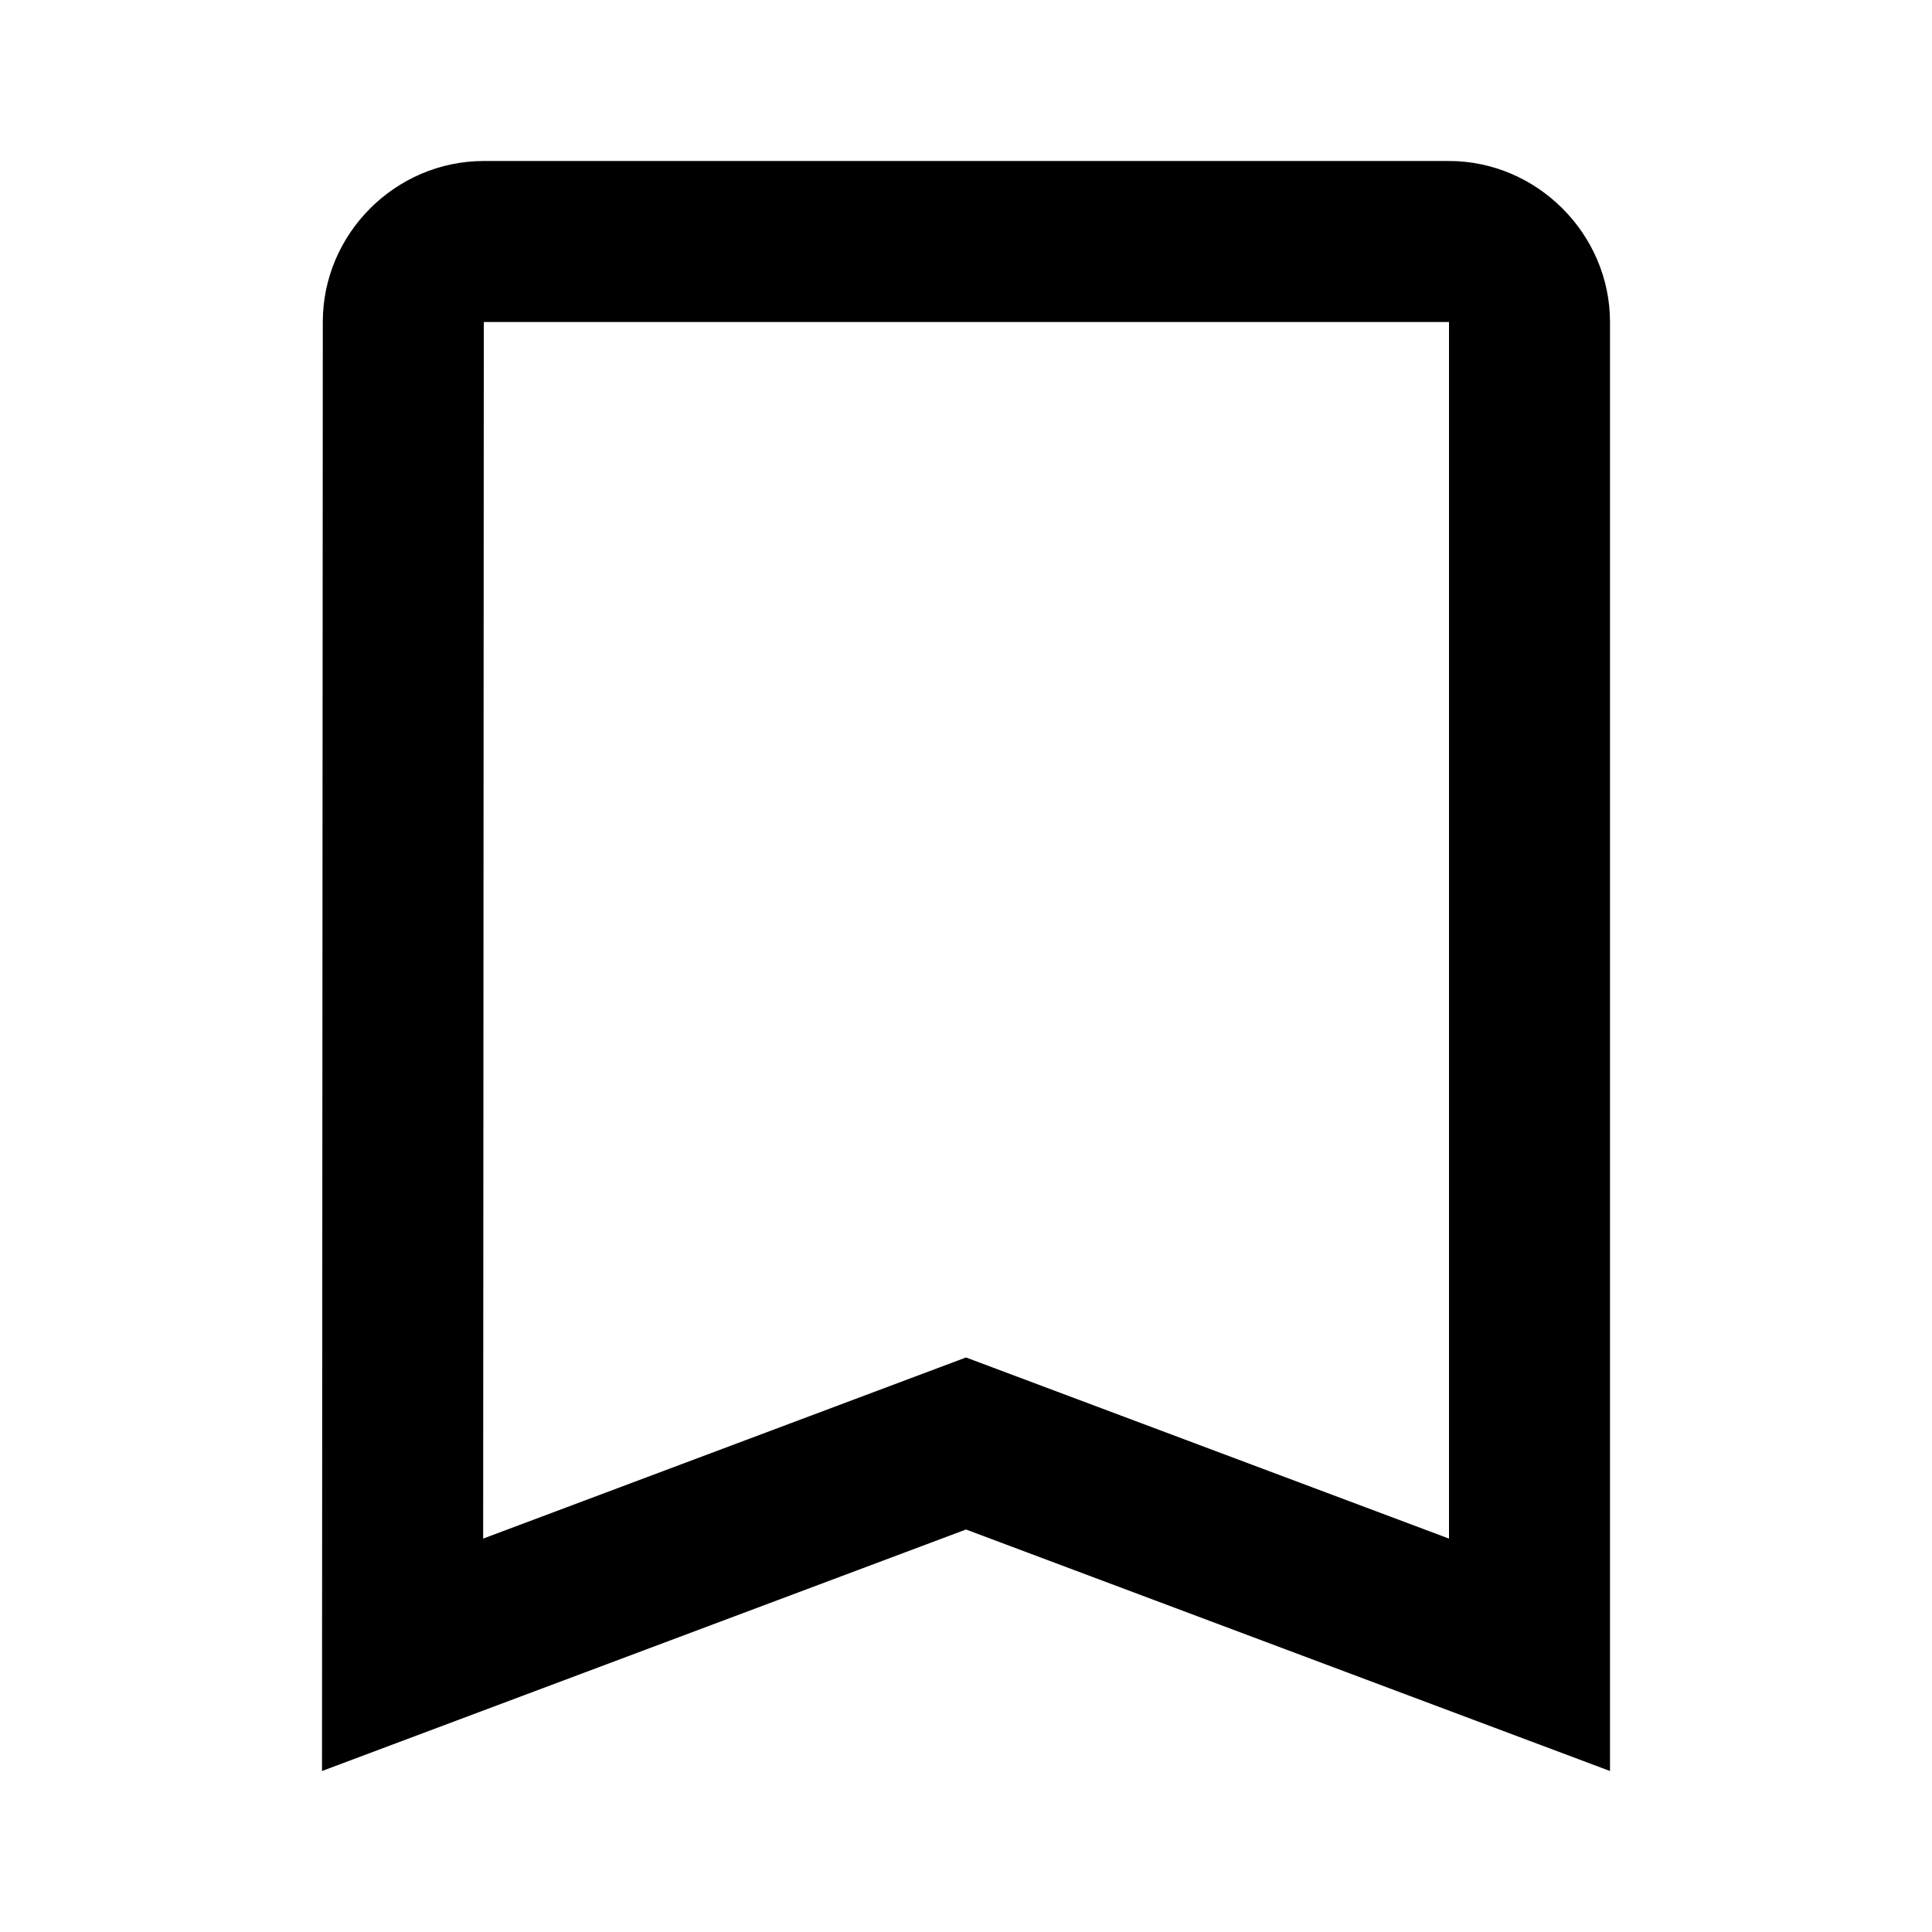
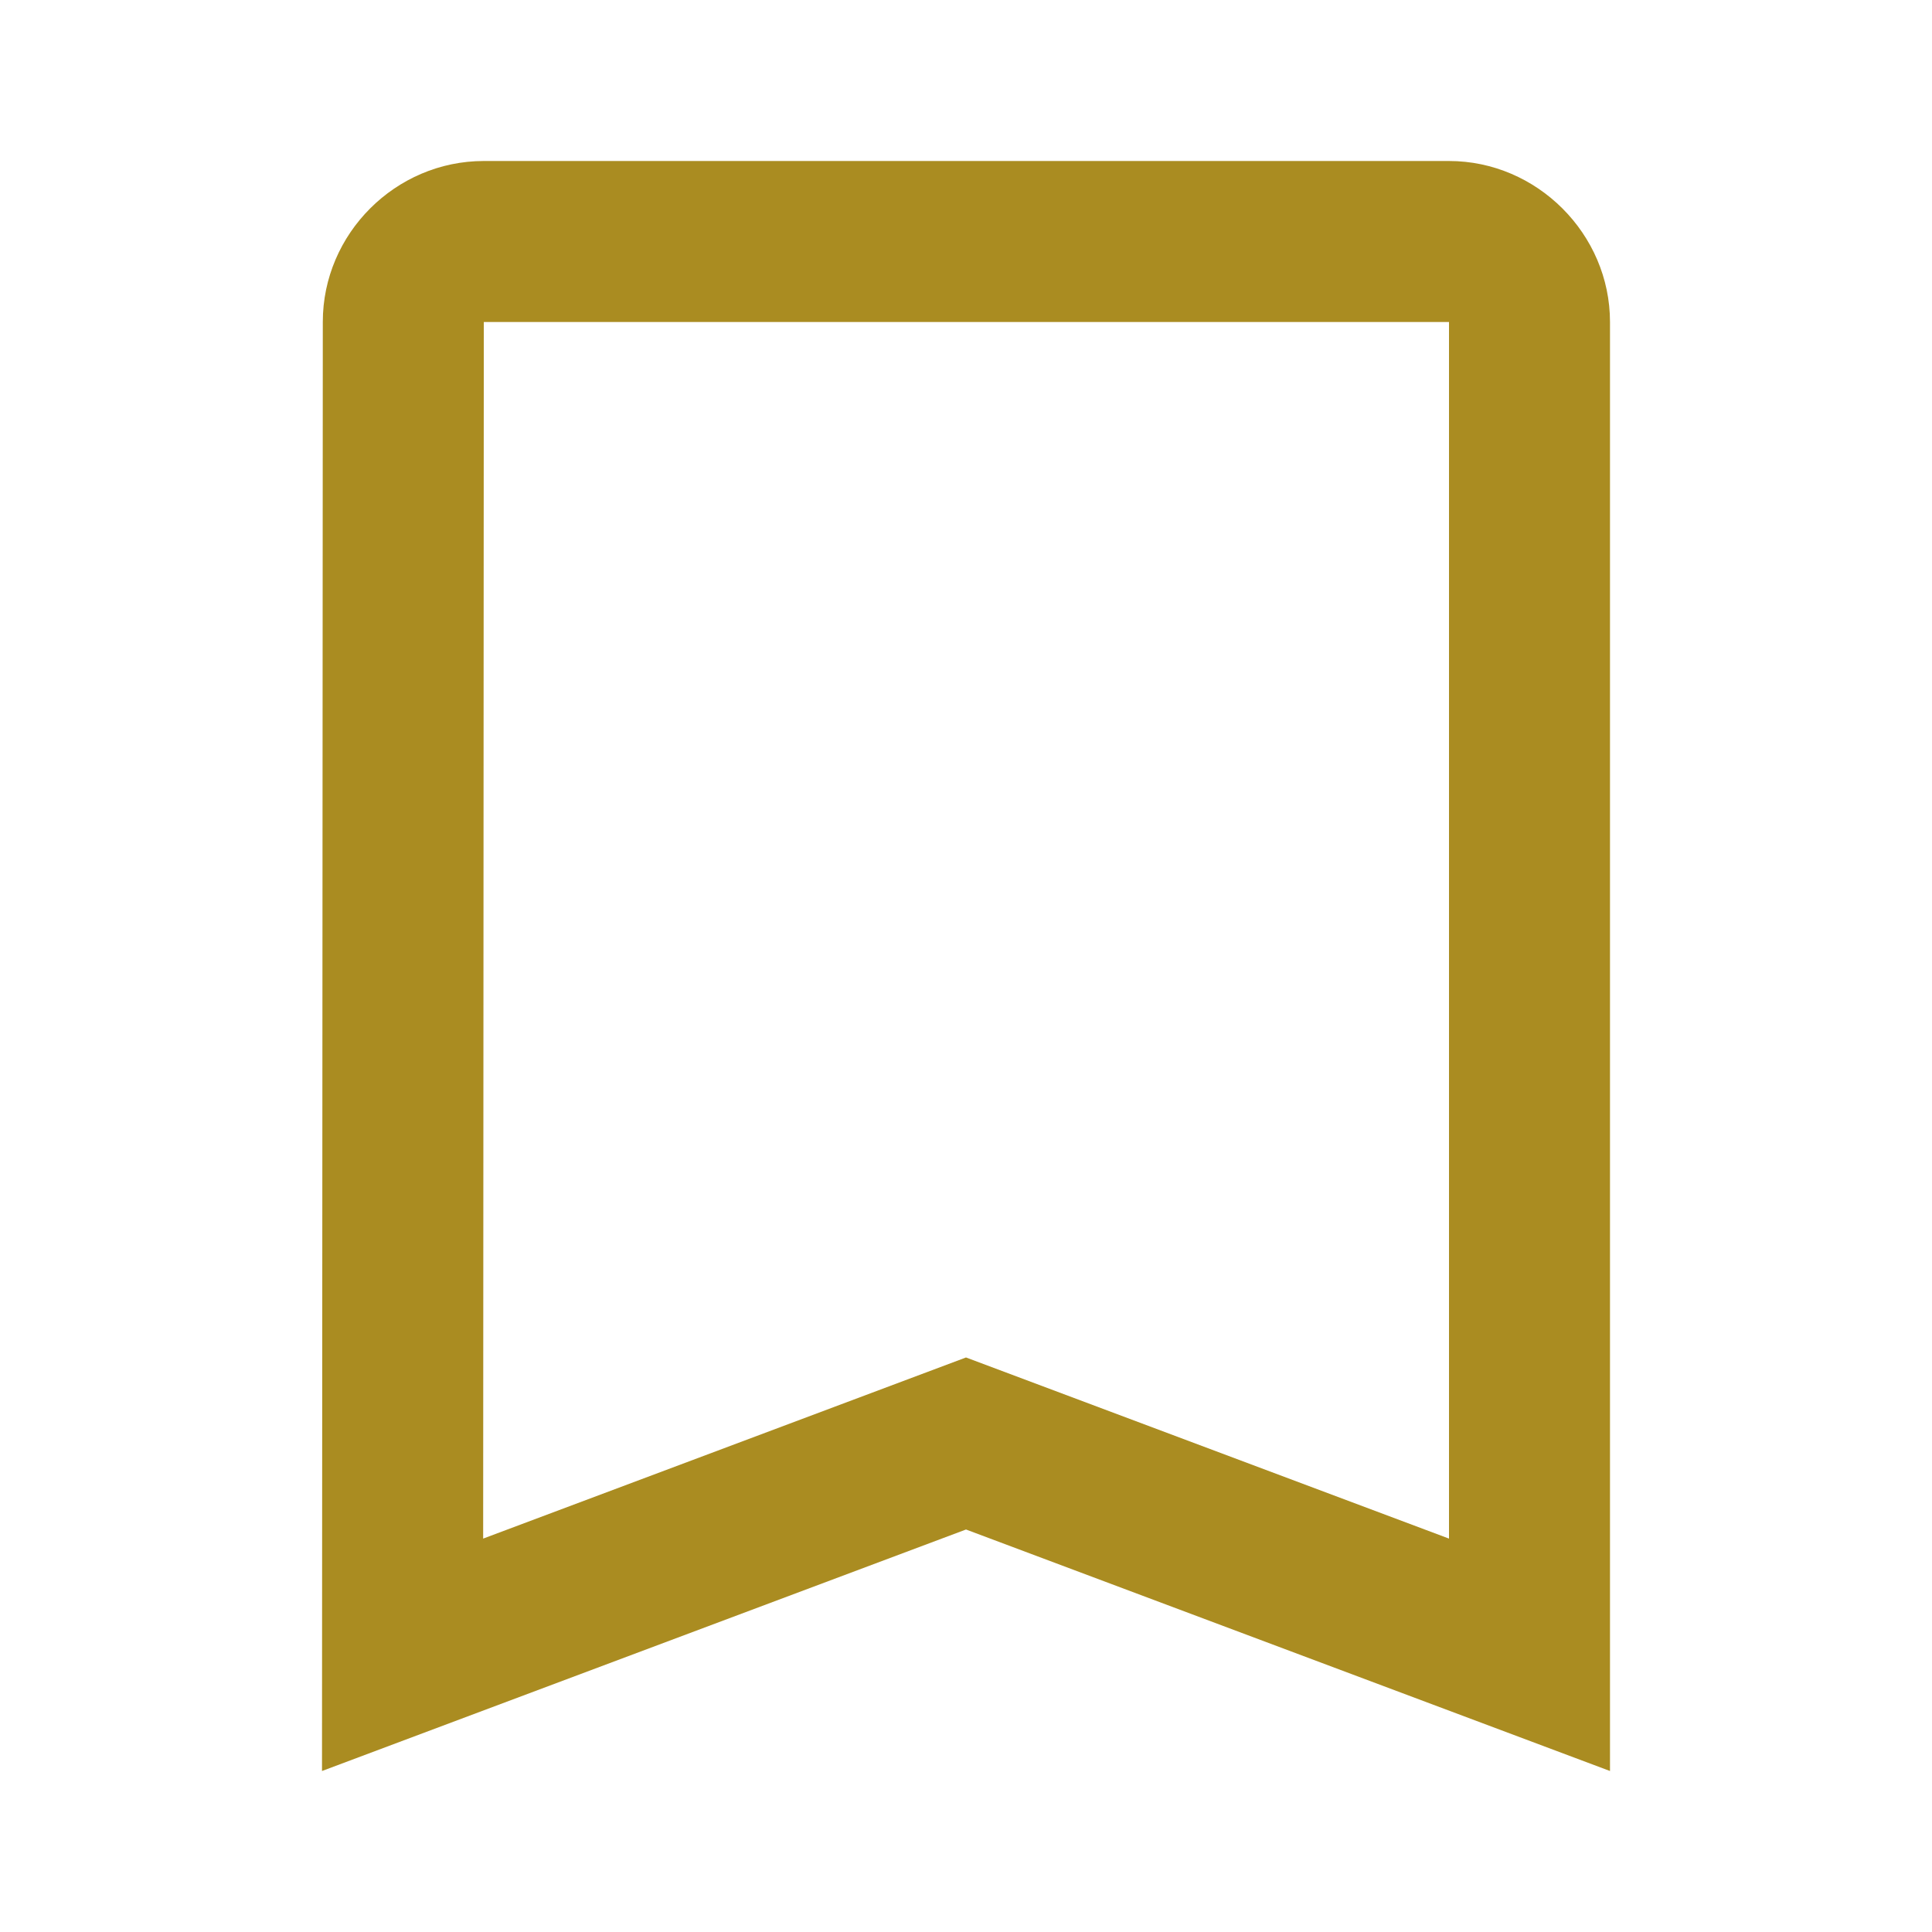
<svg xmlns="http://www.w3.org/2000/svg" viewBox="0 0 24 24" width="48px" height="48px">
-   <path d="M 6.01 2 C 4.914 2 4.01 2.903 4.01 3.998 L 4 22 L 12 19 L 20 22 L 20 20.557 L 20 4 C 20 2.907 19.093 2 18 2 L 6.01 2 z M 6.01 4 L 18 4 L 18 19.113 L 12 16.863 L 6.002 19.113 L 6.01 4 z" />
+   <path fill="#aa8c21" d="M 6.01 2 C 4.914 2 4.01 2.903 4.01 3.998 L 4 22 L 12 19 L 20 22 L 20 20.557 L 20 4 C 20 2.907 19.093 2 18 2 L 6.01 2 z M 6.01 4 L 18 4 L 18 19.113 L 12 16.863 L 6.002 19.113 L 6.01 4 z" />
</svg>
